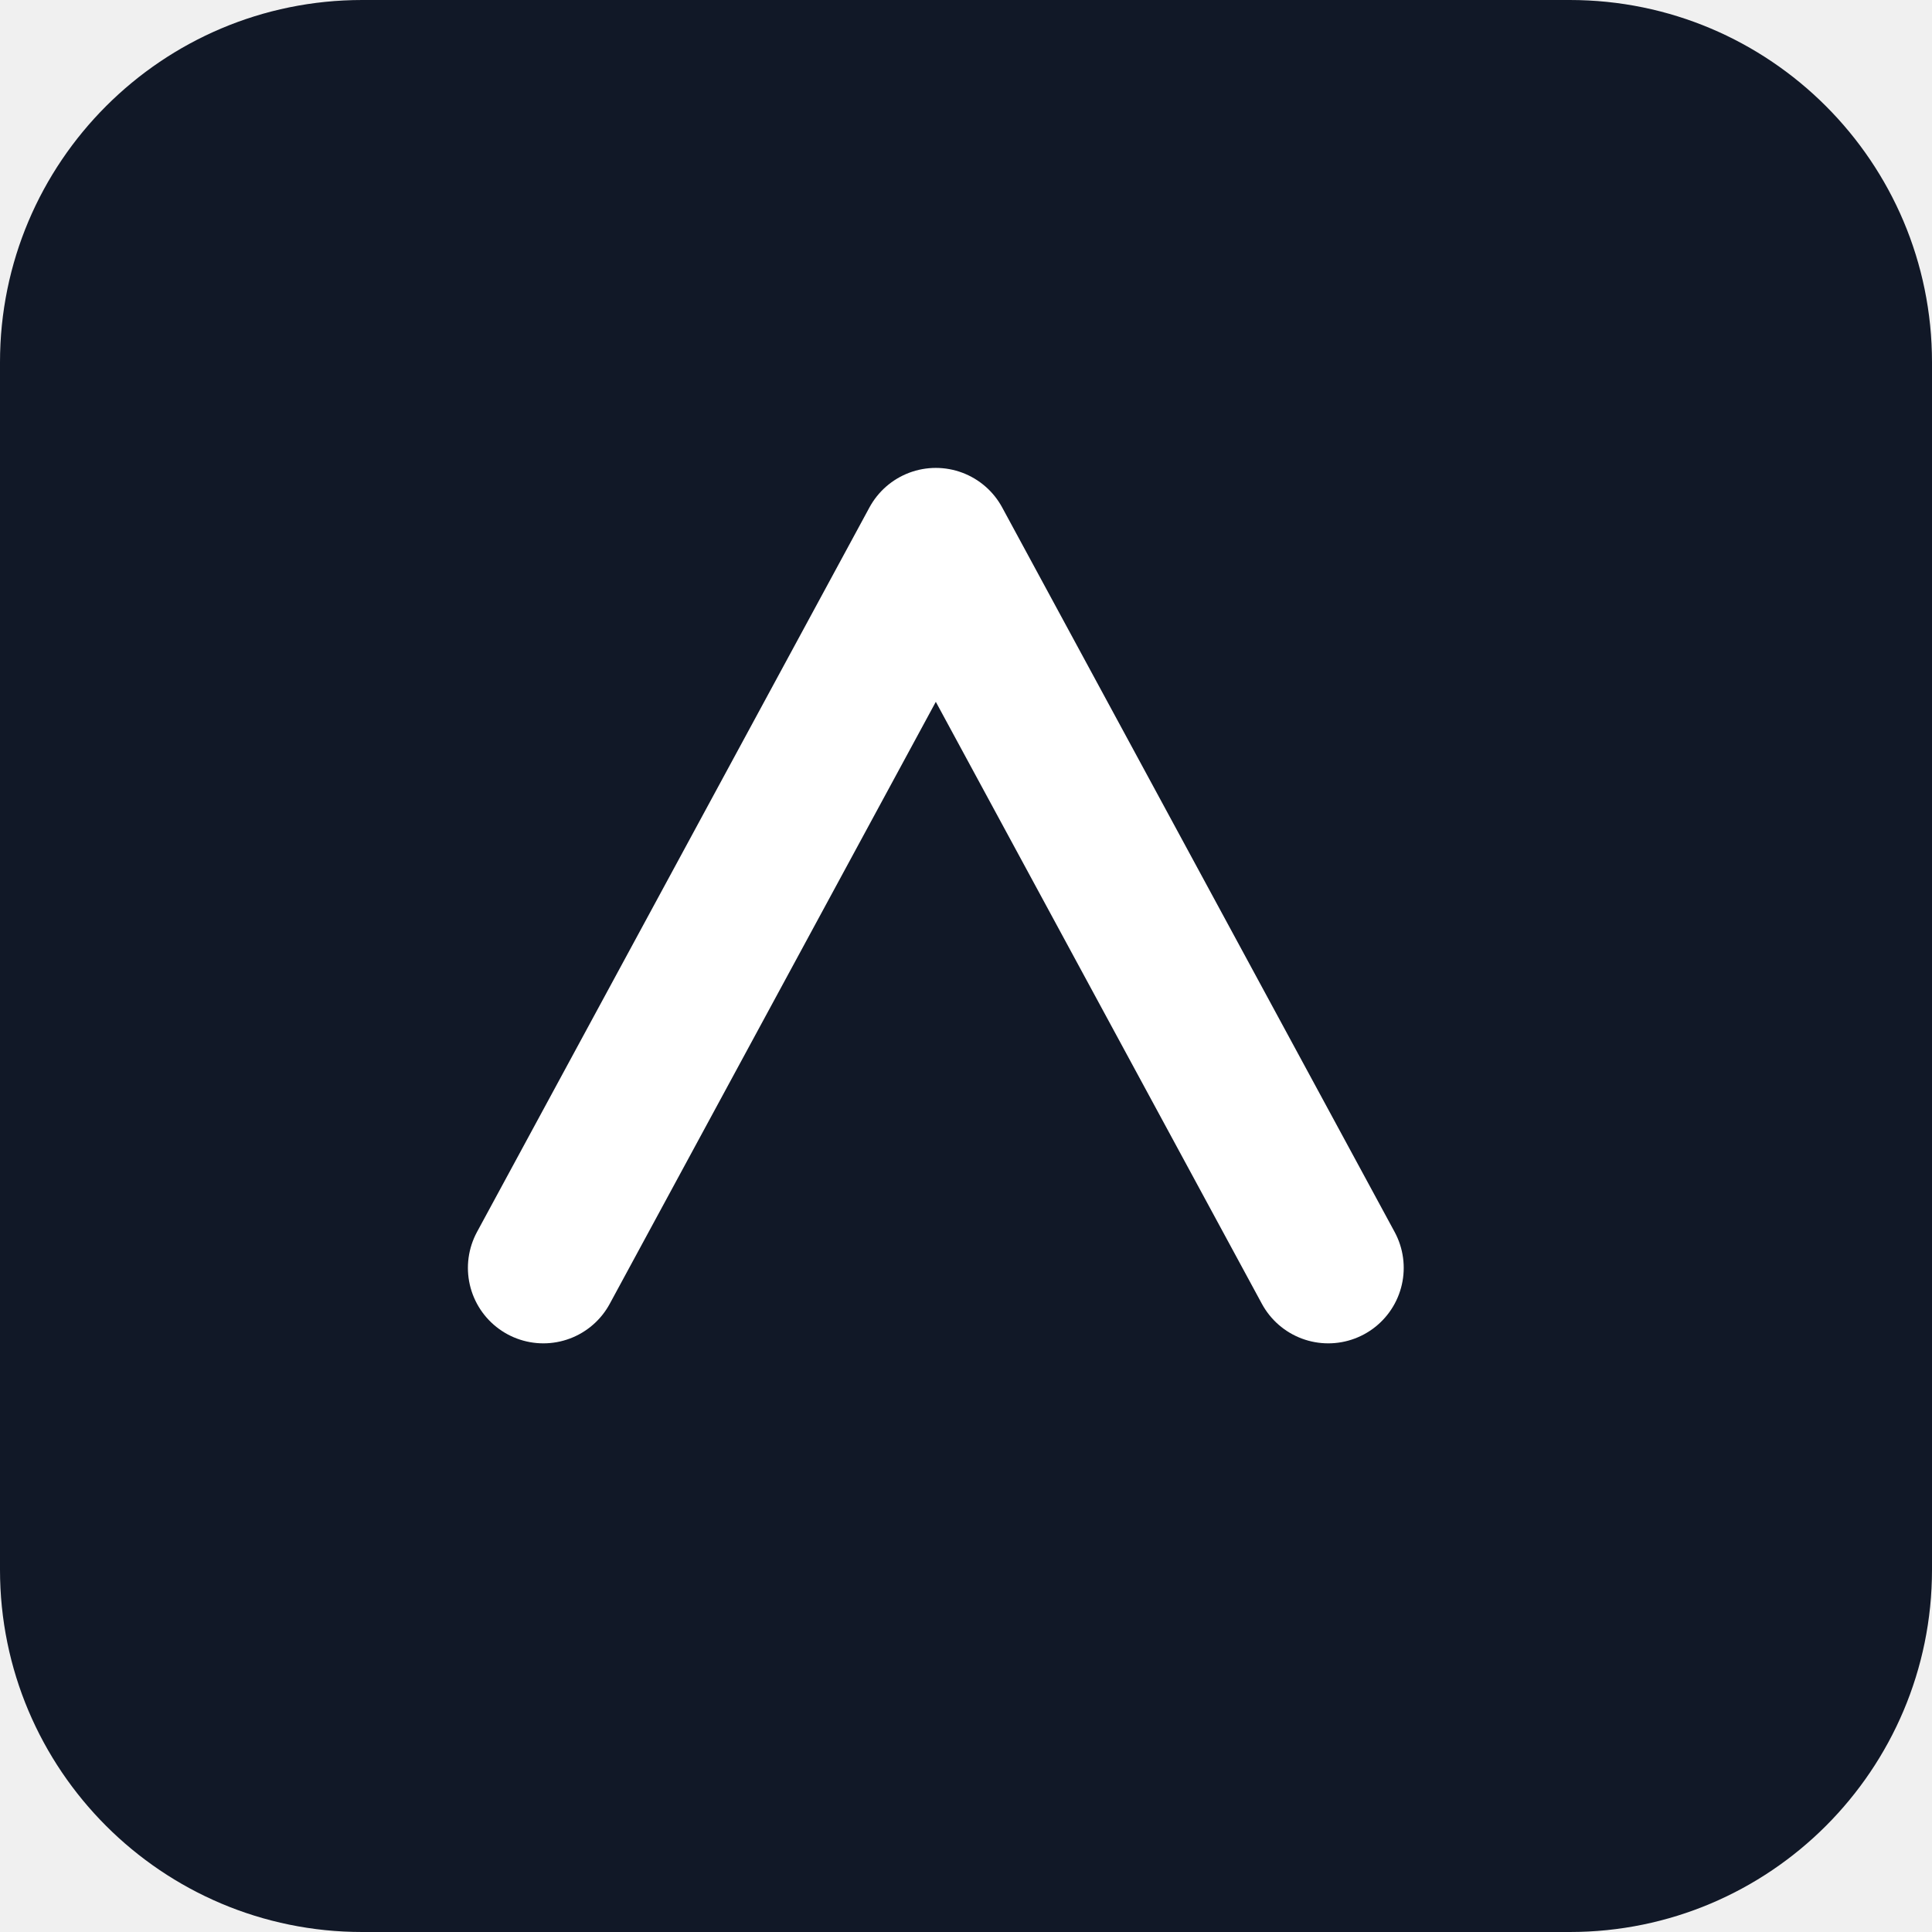
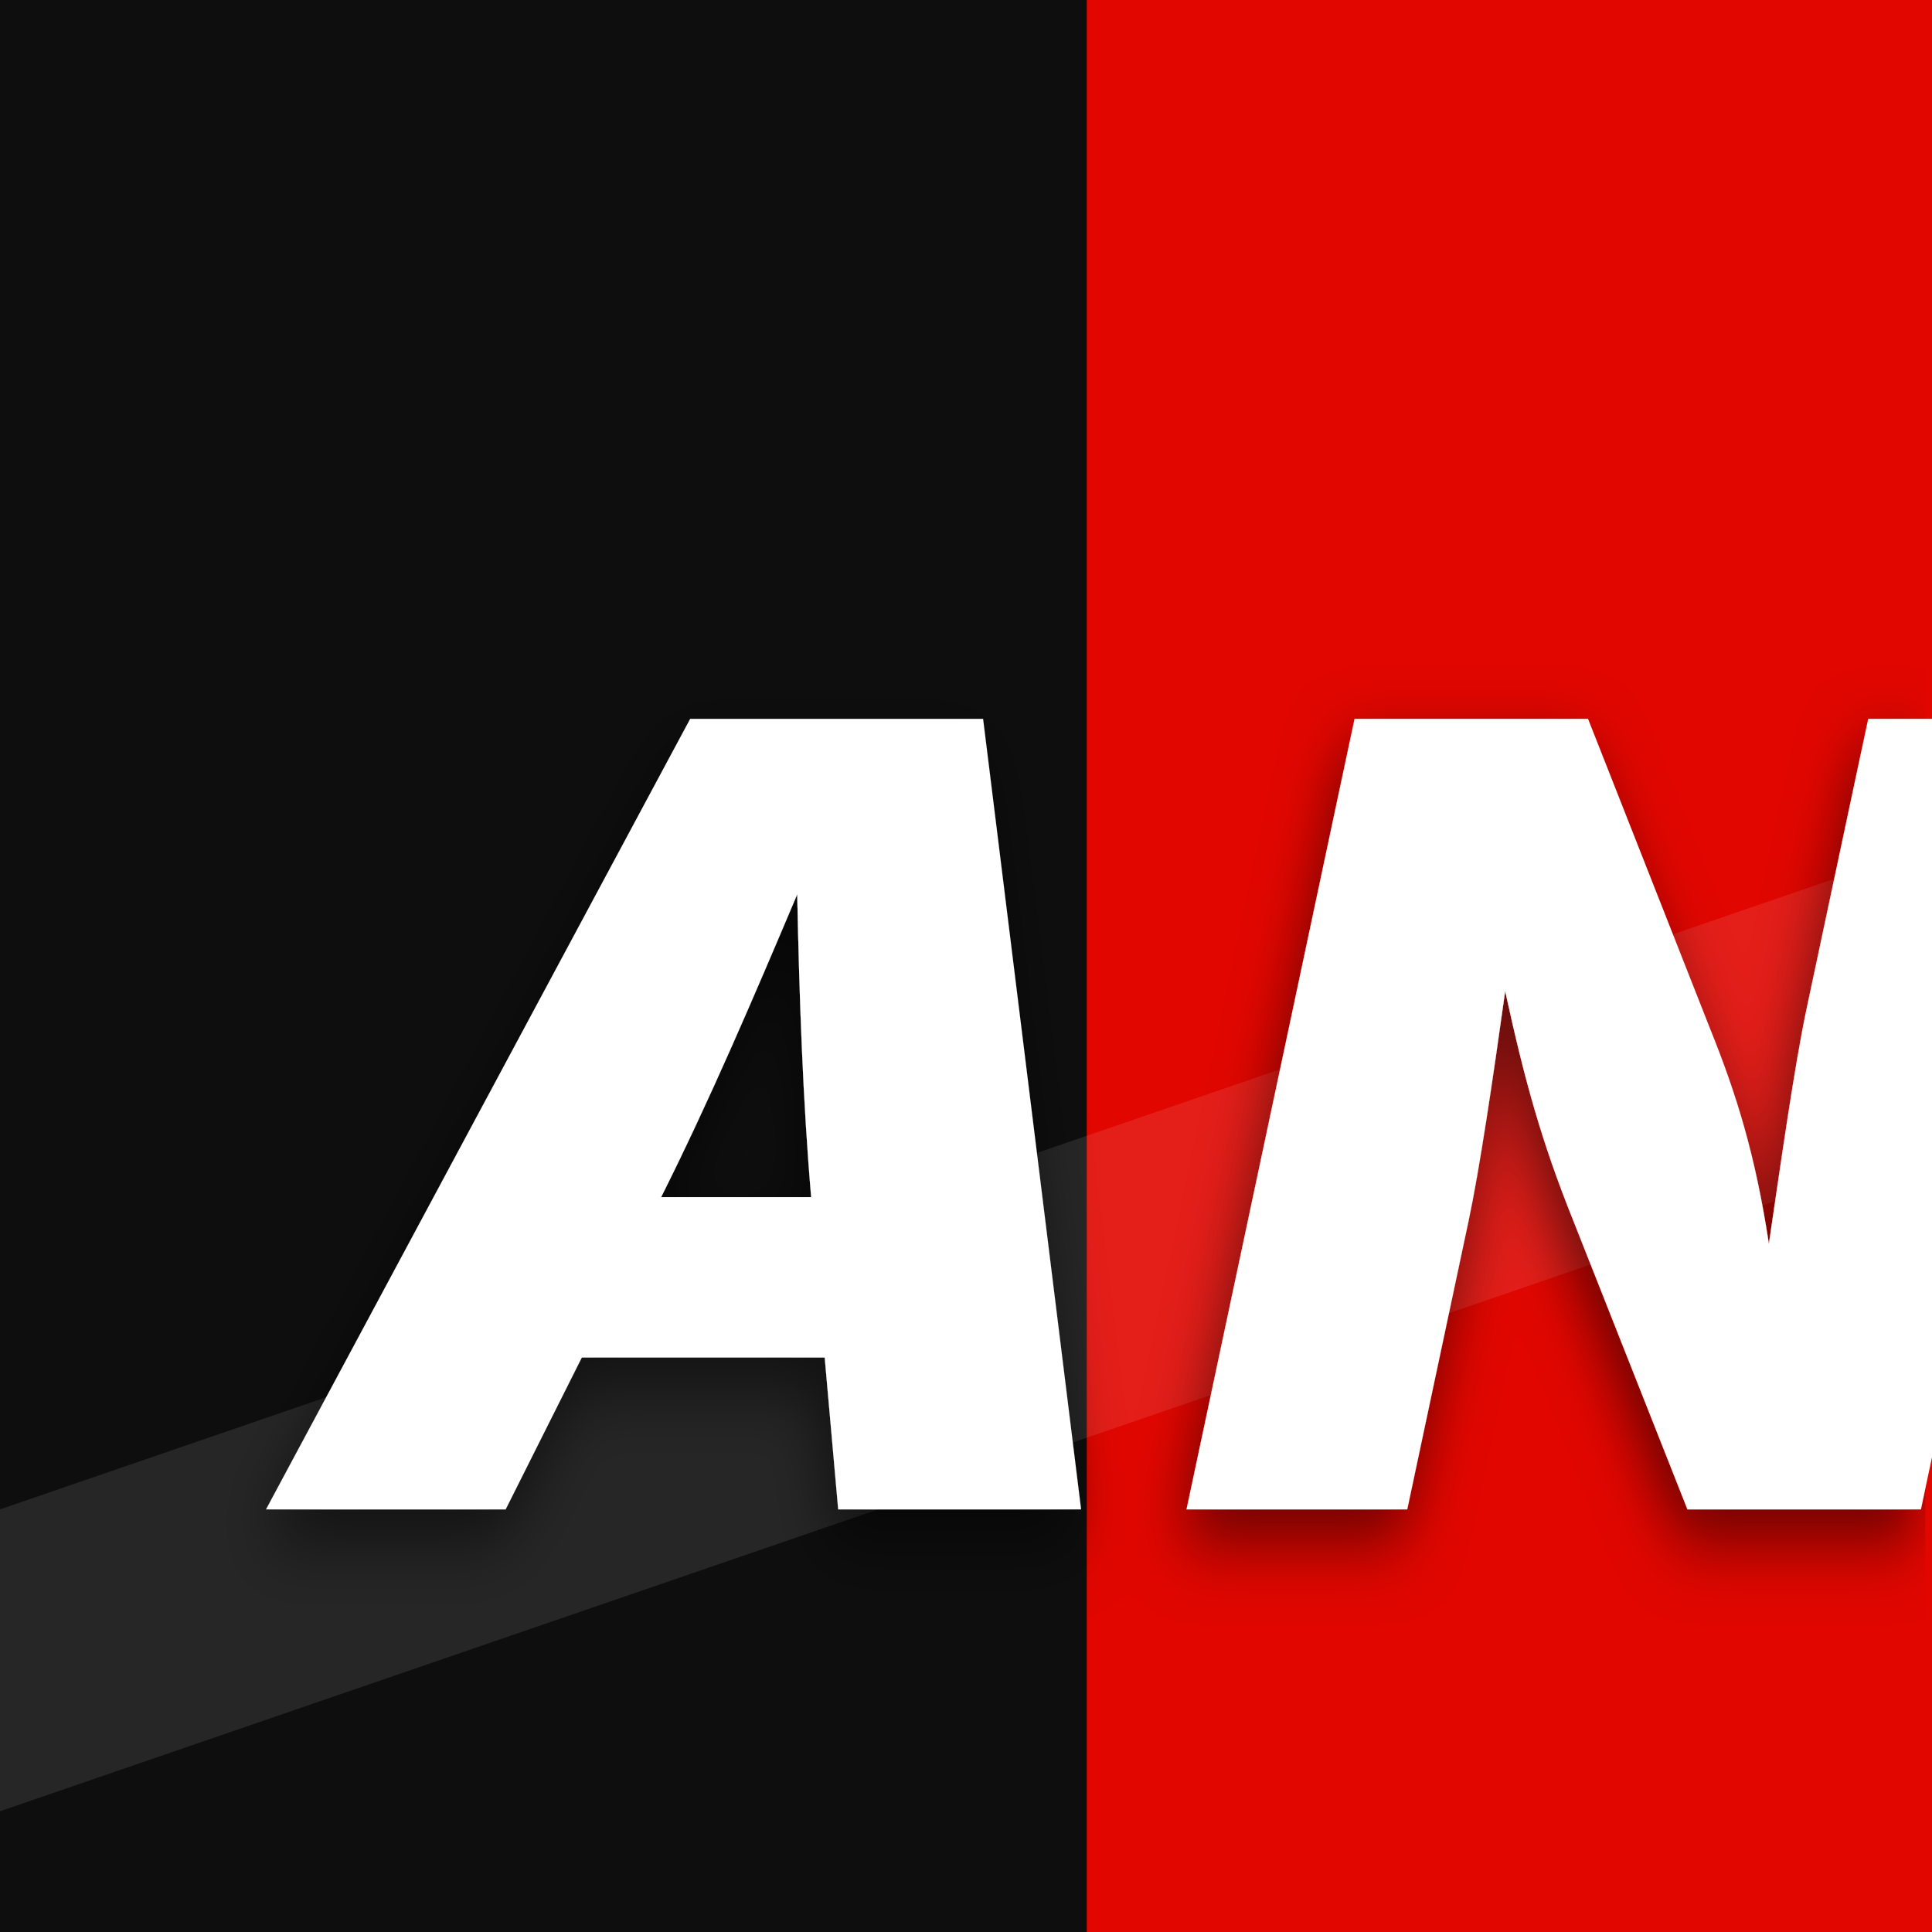
- <svg xmlns="http://www.w3.org/2000/svg" viewBox="0 0 128 128">
-   <rect width="128" height="128" rx="24" fill="#111827" />
-   <path d="M36 84l26-48 26 48" stroke="#fff" stroke-width="10" stroke-linecap="round" stroke-linejoin="round" fill="none" />
+ <svg xmlns="http://www.w3.org/2000/svg" width="64" height="64" viewBox="0 0 64 64">
+   <defs>
+     <filter id="shadow" x="-50%" y="-50%" width="200%" height="200%">
+       <feDropShadow dx="0" dy="1" stdDeviation="1.2" flood-color="#000" flood-opacity=".55" />
+     </filter>
+   </defs>
+   <rect width="64" height="64" fill="#0e0e0e" />
+   <rect x="36" width="28" height="64" fill="#e10600" />
+   <polygon points="0,50 64,28 64,38 0,60" fill="#ffffff" opacity="0.10" />
+   <g filter="url(#shadow)" transform="translate(8,50) skewX(-12)">
+     <text x="0" y="0" font-family="Inter, Montserrat, Arial, Helvetica, sans-serif" font-weight="900" font-size="36" fill="#ffffff" letter-spacing="1">
+       AN
+     </text>
+   </g>
</svg>
